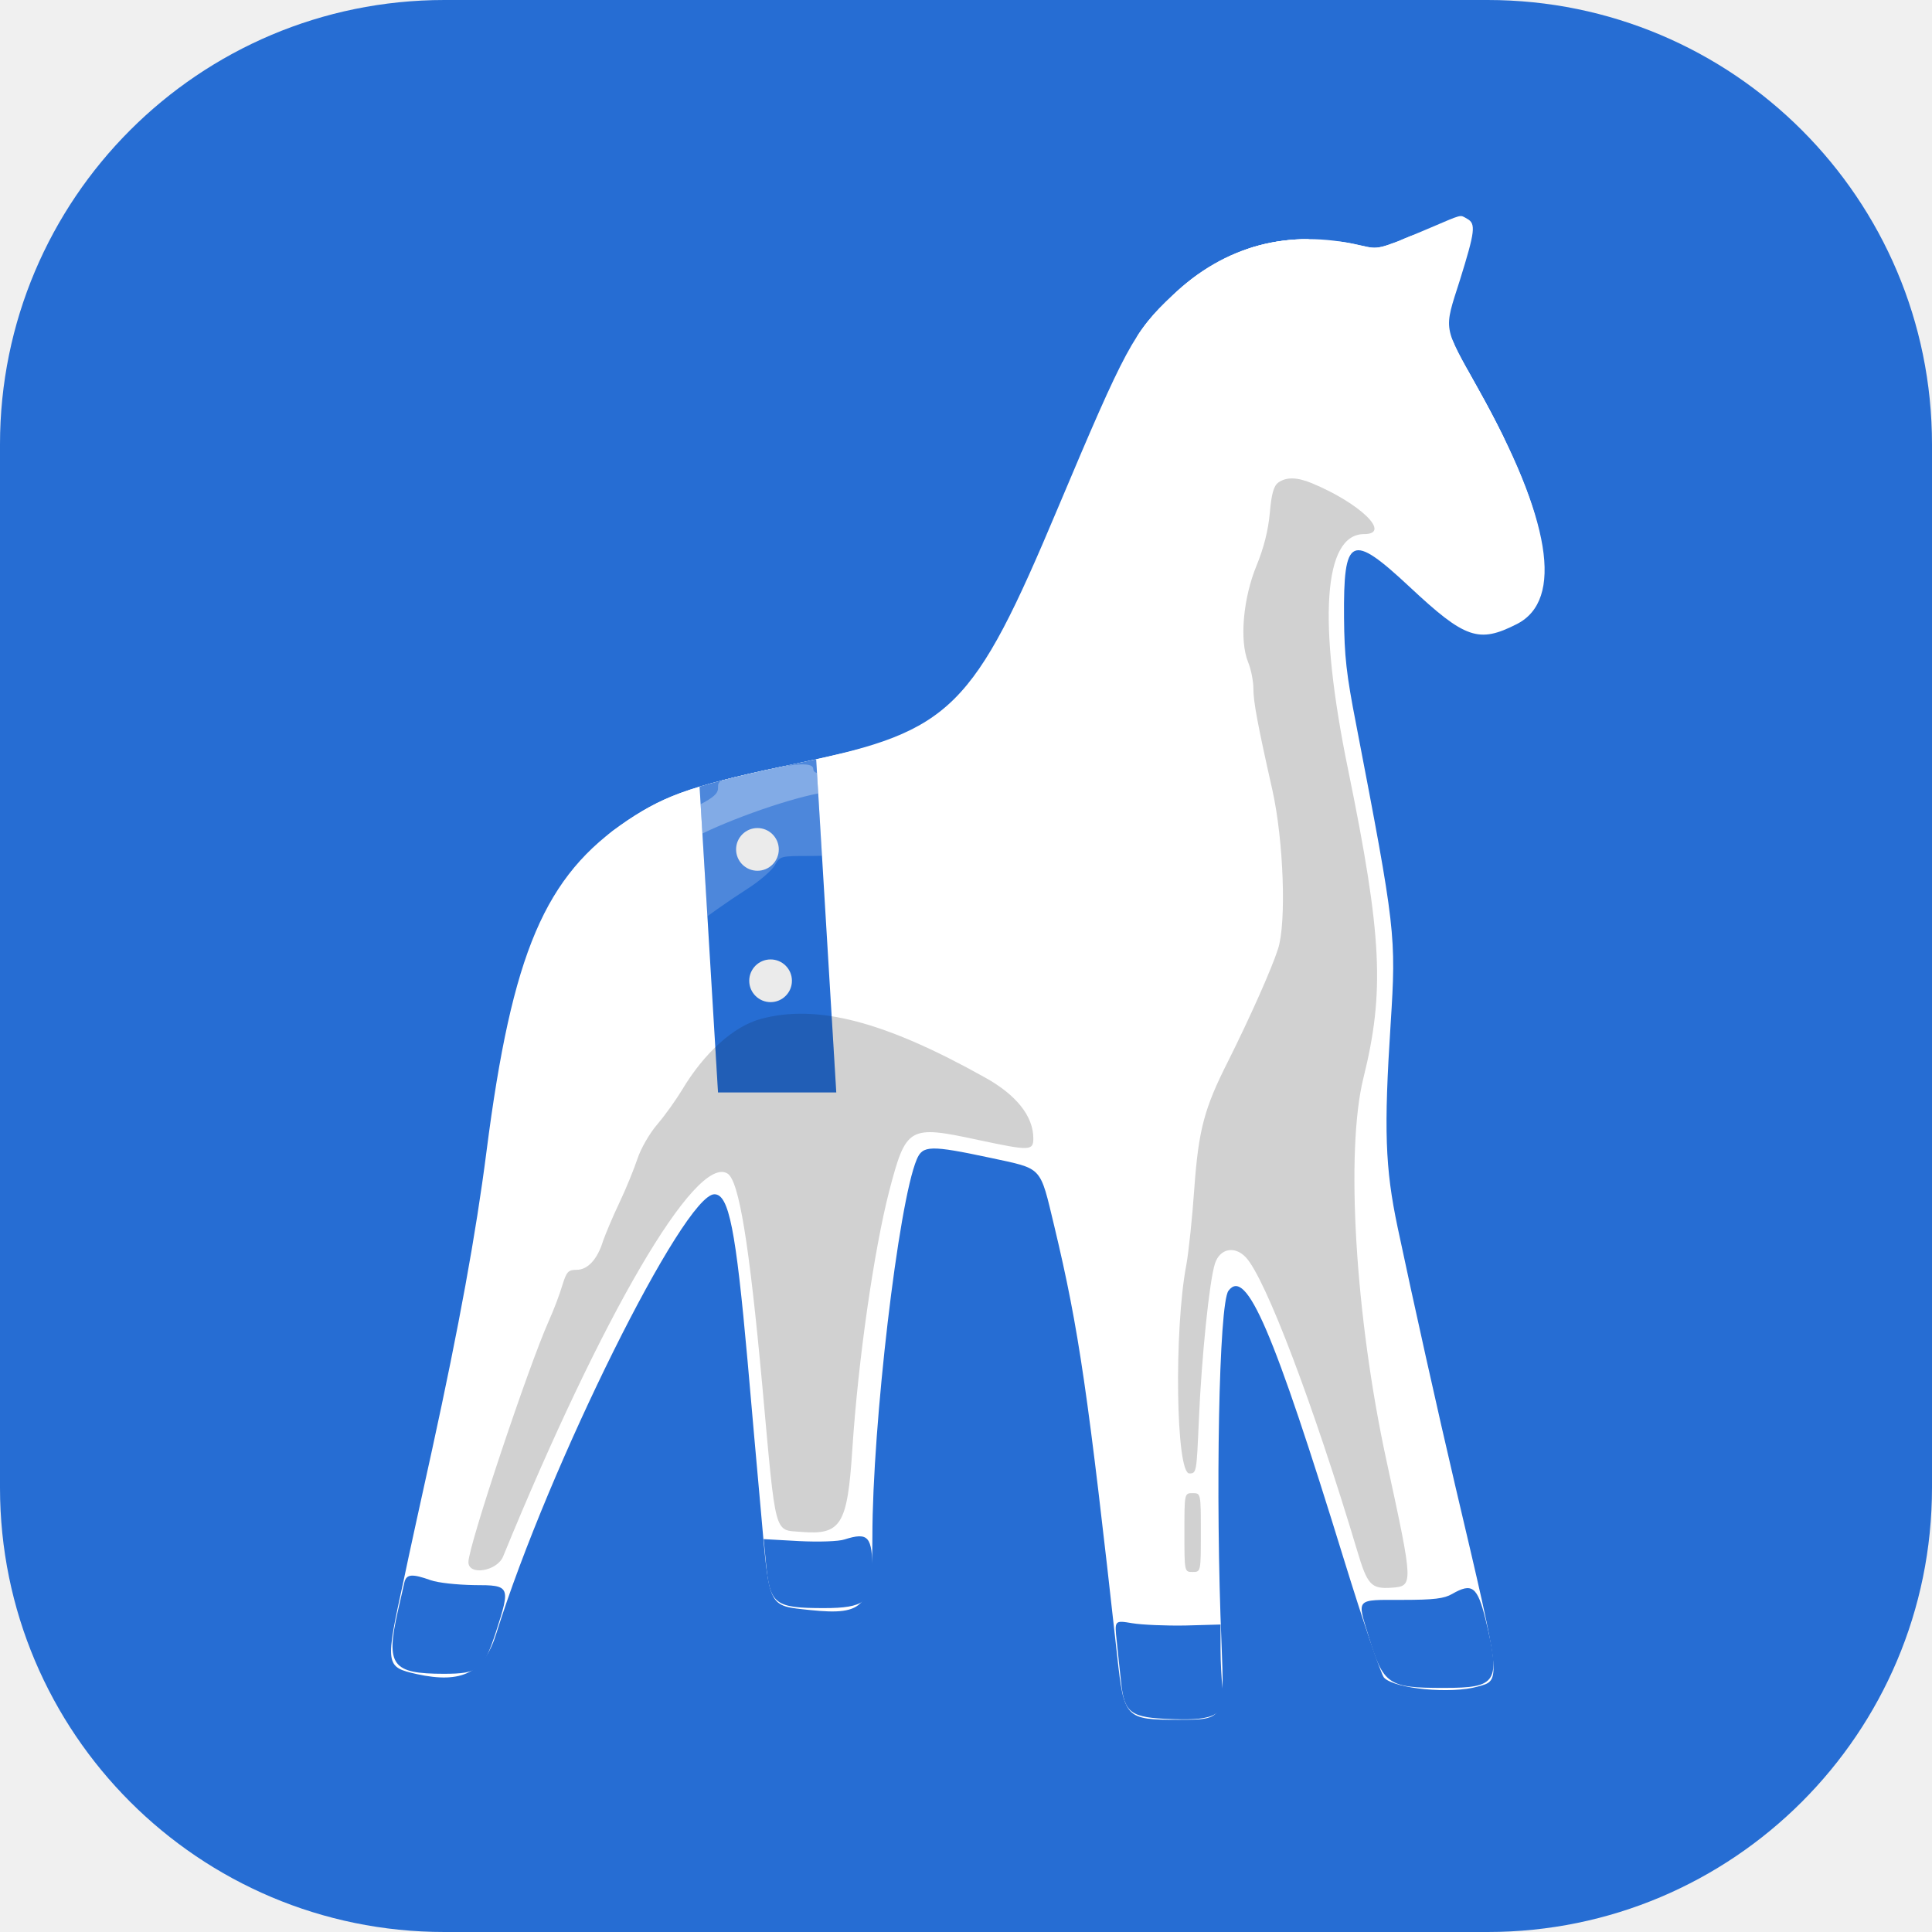
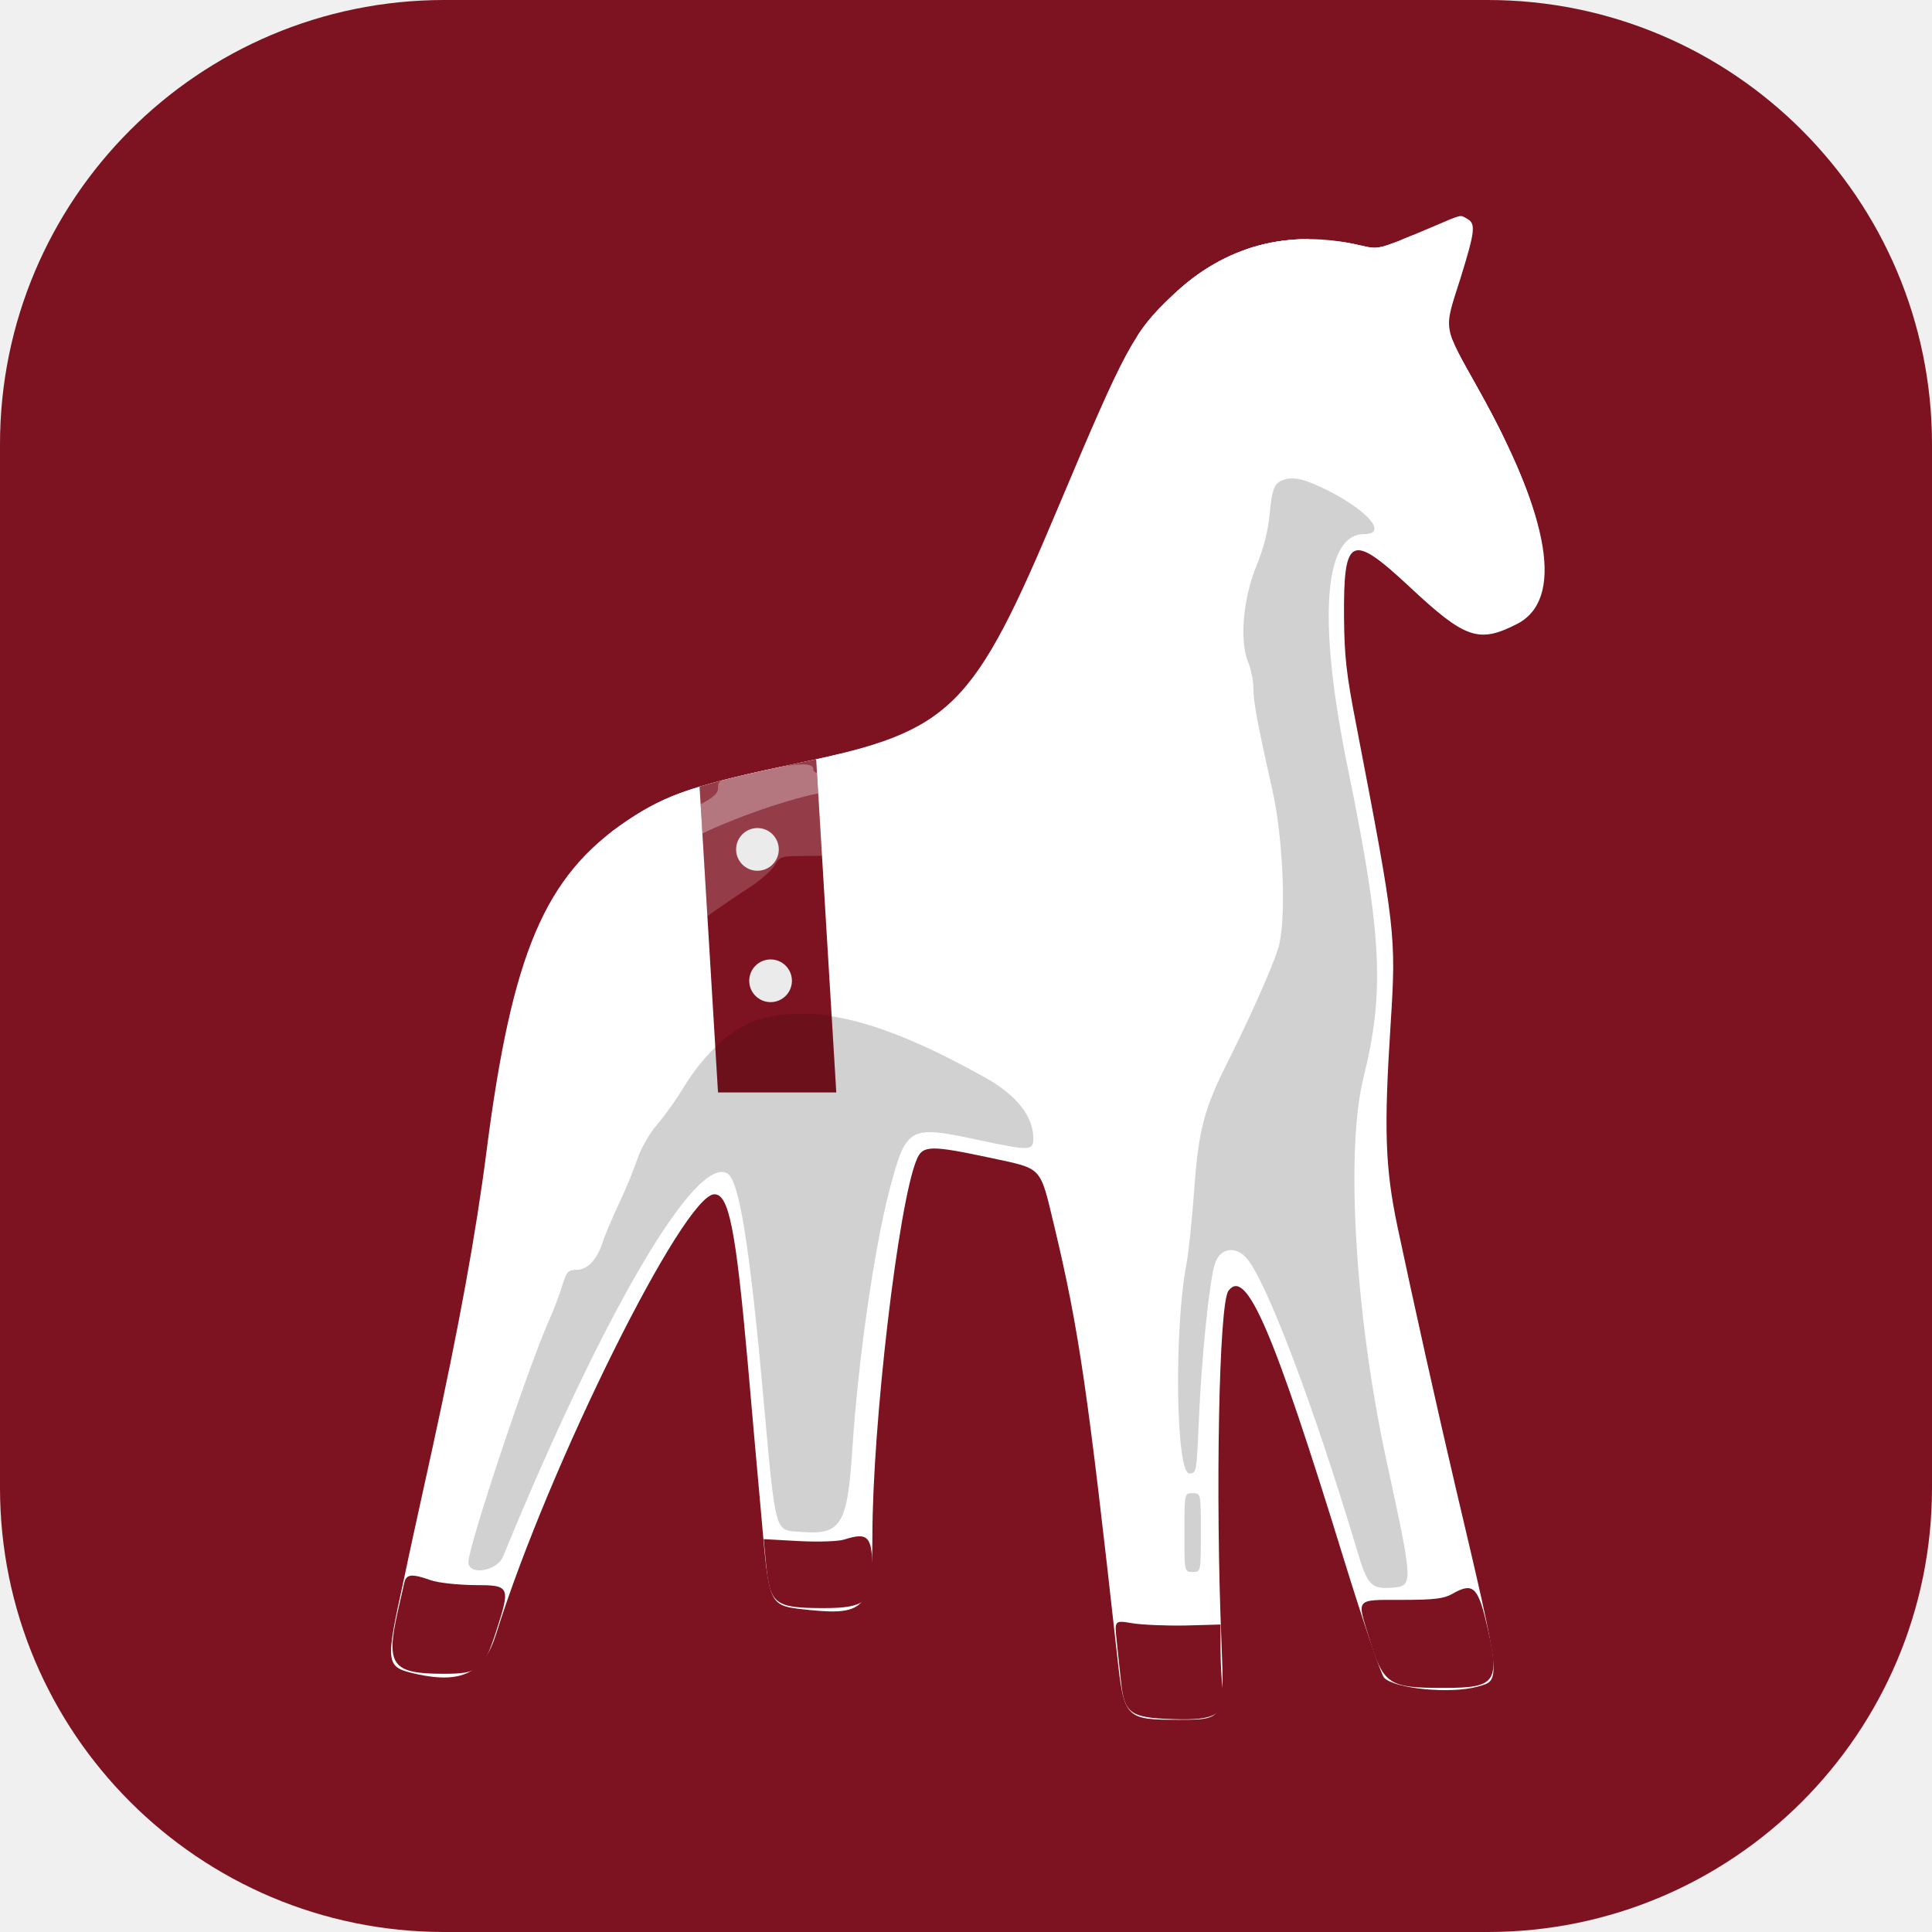
<svg xmlns="http://www.w3.org/2000/svg" viewBox="0 0 200 200">
  <defs>
    <clipPath id="hm-clip">
      <path d="M4550 5379 c-152 -64 -147 -63 -204 -50 -218 51 -413 0 -572 -152 -118 -111 -143 -158 -349 -647 -258 -614 -324 -679 -780 -775 -325 -68 -409 -96 -530 -176 -252 -169 -352 -402 -430 -1009 -32 -250 -84 -534 -165 -905 -34 -154 -73 -332 -86 -395 -58 -265 -58 -269 39 -291 137 -30 205 4 242 124 160 511 571 1337 664 1337 44 0 65 -106 101 -508 11 -130 30 -338 41 -462 26 -293 20 -282 150 -296 166 -17 189 10 189 224 0 338 79 1016 135 1148 18 43 41 44 224 5 161 -35 150 -22 195 -209 75 -314 102 -502 191 -1305 21 -193 25 -197 187 -197 140 0 140 1 131 232 -19 452 -8 1034 21 1074 54 73 137 -121 352 -819 58 -188 113 -350 122 -359 33 -34 204 -50 285 -27 72 20 74 7 -69 614 -51 217 -127 558 -175 785 -38 181 -42 296 -21 620 17 268 15 286 -105 910 -30 153 -36 209 -37 325 -2 250 21 261 200 94 169 -158 210 -172 326 -113 144 73 104 321 -117 715 -109 196 -106 176 -56 333 46 148 49 171 22 186 -24 13 -10 16 -121 -31z" transform="translate(0,627) scale(0.1,-0.1)" />
    </clipPath>
    <clipPath id="hm-saddle">
      <polygon points="232,236 268,236 275,352 239,352" />
    </clipPath>
  </defs>
-   <rect width="200" height="200" rx="46" fill="#266dd3" />
+   <rect width="200" height="200" rx="46" fill="#7d1220" />
  <g transform="translate(-6.93 -6.59) scale(0.34)">
    <g transform="translate(0,627) scale(0.1,-0.1)">
      <path d="M4550 5379 c-152 -64 -147 -63 -204 -50 -218 51 -413 0 -572 -152 -118 -111 -143 -158 -349 -647 -258 -614 -324 -679 -780 -775 -325 -68 -409 -96 -530 -176 -252 -169 -352 -402 -430 -1009 -32 -250 -84 -534 -165 -905 -34 -154 -73 -332 -86 -395 -58 -265 -58 -269 39 -291 137 -30 205 4 242 124 160 511 571 1337 664 1337 44 0 65 -106 101 -508 11 -130 30 -338 41 -462 26 -293 20 -282 150 -296 166 -17 189 10 189 224 0 338 79 1016 135 1148 18 43 41 44 224 5 161 -35 150 -22 195 -209 75 -314 102 -502 191 -1305 21 -193 25 -197 187 -197 140 0 140 1 131 232 -19 452 -8 1034 21 1074 54 73 137 -121 352 -819 58 -188 113 -350 122 -359 33 -34 204 -50 285 -27 72 20 74 7 -69 614 -51 217 -127 558 -175 785 -38 181 -42 296 -21 620 17 268 15 286 -105 910 -30 153 -36 209 -37 325 -2 250 21 261 200 94 169 -158 210 -172 326 -113 144 73 104 321 -117 715 -109 196 -106 176 -56 333 46 148 49 171 22 186 -24 13 -10 16 -121 -31z" fill="#ffffff" />
    </g>
    <g clip-path="url(#hm-clip)">
      <g transform="translate(0,627) scale(0.1,-0.1)">
        <path d="M4176 4493 c-3 -21 -21 -60 -41 -87 -91 -128 -97 -265 -24 -546 104 -394 92 -615 -48 -913 -64 -135 -74 -188 -49 -260 23 -69 20 -98 -19 -174 -56 -111 -67 -189 -30 -219 68 -54 120 -6 169 153 4 12 45 98 92 192 173 349 186 511 78 996 -20 88 -43 192 -51 230 -36 162 -19 509 28 568 39 50 5 97 -69 97 -26 0 -30 -4 -36 -37z M2635 2650 c-163 -34 -211 -82 -181 -180 20 -67 43 -225 71 -495 53 -516 56 -530 100 -541 76 -19 78 -14 95 246 7 96 18 218 27 270 9 62 12 123 8 175 -7 89 15 166 105 360 69 151 61 170 -75 172 -60 0 -128 -3 -150 -7z" fill="#9e9e9e" />
        <path d="M4096 4607 c-14 -10 -21 -34 -26 -93 -5 -53 -18 -105 -40 -159 -41 -99 -53 -229 -26 -295 9 -22 16 -58 16 -80 0 -40 12 -106 58 -310 34 -153 43 -403 17 -483 -19 -60 -86 -210 -152 -342 -73 -144 -90 -209 -103 -389 -6 -87 -17 -191 -24 -230 -38 -198 -32 -636 9 -636 22 0 22 3 29 162 8 190 32 425 49 477 15 46 60 55 94 19 60 -64 206 -449 339 -893 31 -105 43 -117 104 -113 68 5 68 5 -15 388 -95 438 -125 942 -70 1164 65 262 57 432 -46 936 -94 455 -76 720 48 720 85 0 -12 94 -159 155 -46 19 -78 19 -102 2z M2521 2974 c-83 -22 -173 -103 -241 -217 -17 -28 -50 -75 -74 -103 -25 -29 -51 -75 -61 -105 -10 -30 -34 -90 -55 -134 -21 -44 -43 -97 -50 -117 -17 -56 -47 -88 -80 -88 -26 0 -31 -5 -44 -47 -8 -27 -26 -75 -41 -108 -63 -141 -245 -686 -245 -735 0 -42 88 -28 106 18 301 735 587 1225 683 1165 35 -22 66 -213 106 -648 42 -464 35 -436 118 -443 122 -10 141 21 156 253 18 274 66 605 112 784 52 198 59 202 273 156 155 -33 166 -33 166 5 0 68 -52 133 -148 186 -304 170 -510 224 -681 178z M3810 1410 c0 -120 0 -120 25 -120 25 0 25 0 25 120 0 120 0 120 -25 120 -25 0 -25 0 -25 -120z" fill="#d1d1d1" />
        <path d="M4610 5390 c0 -17 -7 -20 -45 -20 -27 0 -63 -9 -87 -21 -36 -18 -53 -21 -117 -15 -231 19 -236 19 -301 2 -144 -36 -298 -142 -381 -262 -32 -48 -41 -114 -14 -114 21 0 19 -61 -4 -180 -10 -52 -22 -126 -26 -165 -3 -38 -15 -109 -25 -157 -11 -48 -26 -131 -35 -185 -9 -54 -23 -120 -32 -146 -33 -104 32 -310 97 -305 56 5 83 86 116 343 58 456 100 618 197 768 95 147 251 287 320 287 46 0 44 5 52 -135 11 -169 20 -189 200 -430 234 -312 256 -335 322 -335 53 0 53 0 53 48 0 116 -66 292 -195 523 -47 85 -88 164 -91 177 -5 17 -13 22 -38 22 -83 0 -103 97 -36 173 22 25 40 52 40 61 0 13 11 16 50 16 50 0 50 0 50 35 0 33 -2 35 -35 35 -28 0 -35 -4 -35 -20z M2815 3794 c-27 -8 -137 -32 -244 -54 -264 -56 -356 -90 -478 -177 -63 -44 -63 -44 -63 -166 0 -108 -4 -132 -29 -209 -35 -103 -57 -214 -66 -325 -6 -83 -6 -83 29 -83 23 0 36 5 36 13 0 34 131 268 204 366 26 35 156 134 274 210 38 24 76 57 85 73 16 28 17 28 111 28 95 0 126 11 126 44 0 33 91 96 140 96 145 0 190 139 50 157 -30 4 -40 10 -40 24 0 23 -57 24 -135 3z M3040 3460 c-6 -22 -15 -40 -20 -40 -6 0 -10 -15 -10 -34 0 -61 140 -80 175 -23 28 44 95 53 95 13 0 -23 4 -26 35 -26 33 0 35 2 35 35 0 33 -2 35 -35 35 -34 0 -35 1 -35 40 0 40 0 40 -115 40 -114 0 -114 0 -125 -40z" fill="#ffffff" />
        <path d="M4053 5335 c-70 -19 -118 -40 -180 -78 -53 -31 -53 -31 -53 -94 0 -77 14 -81 87 -29 78 54 136 85 214 112 174 60 114 138 -68 89z M4581 4993 c-21 -4 -23 -9 -18 -42 20 -149 207 -435 207 -316 0 16 6 25 15 25 34 0 15 62 -62 201 -81 145 -80 143 -142 132z M2525 3731 c-134 -29 -135 -29 -135 -54 0 -17 -14 -29 -56 -51 -99 -52 -154 -97 -154 -128 0 -40 22 -36 125 21 91 51 283 121 393 142 79 15 96 59 22 59 -29 0 -40 4 -40 15 0 20 -50 18 -155 -4z" fill="#ffffff" />
      </g>
    </g>
    <g clip-path="url(#hm-clip)">
      <g clip-path="url(#hm-saddle)">
-         <rect x="129" y="75" width="371" height="477" fill="#266dd3" />
+         <rect x="129" y="75" width="371" height="477" fill="#7d1220" />
        <g transform="translate(0,627) scale(0.1,-0.1)">
          <path d="M4176 4493 c-3 -21 -21 -60 -41 -87 -91 -128 -97 -265 -24 -546 104 -394 92 -615 -48 -913 -64 -135 -74 -188 -49 -260 23 -69 20 -98 -19 -174 -56 -111 -67 -189 -30 -219 68 -54 120 -6 169 153 4 12 45 98 92 192 173 349 186 511 78 996 -20 88 -43 192 -51 230 -36 162 -19 509 28 568 39 50 5 97 -69 97 -26 0 -30 -4 -36 -37z M2635 2650 c-163 -34 -211 -82 -181 -180 20 -67 43 -225 71 -495 53 -516 56 -530 100 -541 76 -19 78 -14 95 246 7 96 18 218 27 270 9 62 12 123 8 175 -7 89 15 166 105 360 69 151 61 170 -75 172 -60 0 -128 -3 -150 -7z" fill="#000" opacity="0.28" />
          <path d="M4096 4607 c-14 -10 -21 -34 -26 -93 -5 -53 -18 -105 -40 -159 -41 -99 -53 -229 -26 -295 9 -22 16 -58 16 -80 0 -40 12 -106 58 -310 34 -153 43 -403 17 -483 -19 -60 -86 -210 -152 -342 -73 -144 -90 -209 -103 -389 -6 -87 -17 -191 -24 -230 -38 -198 -32 -636 9 -636 22 0 22 3 29 162 8 190 32 425 49 477 15 46 60 55 94 19 60 -64 206 -449 339 -893 31 -105 43 -117 104 -113 68 5 68 5 -15 388 -95 438 -125 942 -70 1164 65 262 57 432 -46 936 -94 455 -76 720 48 720 85 0 -12 94 -159 155 -46 19 -78 19 -102 2z M2521 2974 c-83 -22 -173 -103 -241 -217 -17 -28 -50 -75 -74 -103 -25 -29 -51 -75 -61 -105 -10 -30 -34 -90 -55 -134 -21 -44 -43 -97 -50 -117 -17 -56 -47 -88 -80 -88 -26 0 -31 -5 -44 -47 -8 -27 -26 -75 -41 -108 -63 -141 -245 -686 -245 -735 0 -42 88 -28 106 18 301 735 587 1225 683 1165 35 -22 66 -213 106 -648 42 -464 35 -436 118 -443 122 -10 141 21 156 253 18 274 66 605 112 784 52 198 59 202 273 156 155 -33 166 -33 166 5 0 68 -52 133 -148 186 -304 170 -510 224 -681 178z M3810 1410 c0 -120 0 -120 25 -120 25 0 25 0 25 120 0 120 0 120 -25 120 -25 0 -25 0 -25 -120z" fill="#000" opacity="0.14" />
          <path d="M4610 5390 c0 -17 -7 -20 -45 -20 -27 0 -63 -9 -87 -21 -36 -18 -53 -21 -117 -15 -231 19 -236 19 -301 2 -144 -36 -298 -142 -381 -262 -32 -48 -41 -114 -14 -114 21 0 19 -61 -4 -180 -10 -52 -22 -126 -26 -165 -3 -38 -15 -109 -25 -157 -11 -48 -26 -131 -35 -185 -9 -54 -23 -120 -32 -146 -33 -104 32 -310 97 -305 56 5 83 86 116 343 58 456 100 618 197 768 95 147 251 287 320 287 46 0 44 5 52 -135 11 -169 20 -189 200 -430 234 -312 256 -335 322 -335 53 0 53 0 53 48 0 116 -66 292 -195 523 -47 85 -88 164 -91 177 -5 17 -13 22 -38 22 -83 0 -103 97 -36 173 22 25 40 52 40 61 0 13 11 16 50 16 50 0 50 0 50 35 0 33 -2 35 -35 35 -28 0 -35 -4 -35 -20z M2815 3794 c-27 -8 -137 -32 -244 -54 -264 -56 -356 -90 -478 -177 -63 -44 -63 -44 -63 -166 0 -108 -4 -132 -29 -209 -35 -103 -57 -214 -66 -325 -6 -83 -6 -83 29 -83 23 0 36 5 36 13 0 34 131 268 204 366 26 35 156 134 274 210 38 24 76 57 85 73 16 28 17 28 111 28 95 0 126 11 126 44 0 33 91 96 140 96 145 0 190 139 50 157 -30 4 -40 10 -40 24 0 23 -57 24 -135 3z M3040 3460 c-6 -22 -15 -40 -20 -40 -6 0 -10 -15 -10 -34 0 -61 140 -80 175 -23 28 44 95 53 95 13 0 -23 4 -26 35 -26 33 0 35 2 35 35 0 33 -2 35 -35 35 -34 0 -35 1 -35 40 0 40 0 40 -115 40 -114 0 -114 0 -125 -40z" fill="#fff" opacity="0.18" />
          <path d="M4053 5335 c-70 -19 -118 -40 -180 -78 -53 -31 -53 -31 -53 -94 0 -77 14 -81 87 -29 78 54 136 85 214 112 174 60 114 138 -68 89z M4581 4993 c-21 -4 -23 -9 -18 -42 20 -149 207 -435 207 -316 0 16 6 25 15 25 34 0 15 62 -62 201 -81 145 -80 143 -142 132z M2525 3731 c-134 -29 -135 -29 -135 -54 0 -17 -14 -29 -56 -51 -99 -52 -154 -97 -154 -128 0 -40 22 -36 125 21 91 51 283 121 393 142 79 15 96 59 22 59 -29 0 -40 4 -40 15 0 20 -50 18 -155 -4z" fill="#fff" opacity="0.3" />
        </g>
        <circle cx="251" cy="278" r="6.5" fill="#ebebeb" />
        <circle cx="255" cy="318" r="6.5" fill="#ebebeb" />
      </g>
    </g>
    <g transform="translate(0,627) scale(0.1,-0.1)">
-       <path d="M2775 1389 c-17 -6 -78 -8 -138 -5 l-108 6 7 -73 c12 -126 26 -137 177 -137 121 0 147 20 147 110 0 109 -12 122 -85 99z M1435 1258 c-3 -13 -12 -52 -20 -88 -37 -164 -18 -190 140 -190 107 0 121 12 159 128 45 139 43 142 -66 142 -55 1 -110 7 -133 15 -56 20 -74 19 -80 -7z M4625 1223 c-24 -14 -55 -18 -152 -18 -143 0 -138 6 -102 -111 45 -148 59 -157 229 -157 163 0 173 17 127 208 -25 101 -41 113 -102 78z M3604 1079 c4 -35 9 -90 13 -123 10 -96 28 -110 156 -114 133 -5 164 14 153 95 -3 25 -6 79 -6 119 l0 74 -107 -3 c-60 -1 -132 2 -162 7 -54 9 -54 9 -47 -55z" fill="#266dd3" />
+       <path d="M2775 1389 c-17 -6 -78 -8 -138 -5 l-108 6 7 -73 c12 -126 26 -137 177 -137 121 0 147 20 147 110 0 109 -12 122 -85 99z M1435 1258 c-3 -13 -12 -52 -20 -88 -37 -164 -18 -190 140 -190 107 0 121 12 159 128 45 139 43 142 -66 142 -55 1 -110 7 -133 15 -56 20 -74 19 -80 -7z M4625 1223 c-24 -14 -55 -18 -152 -18 -143 0 -138 6 -102 -111 45 -148 59 -157 229 -157 163 0 173 17 127 208 -25 101 -41 113 -102 78z M3604 1079 c4 -35 9 -90 13 -123 10 -96 28 -110 156 -114 133 -5 164 14 153 95 -3 25 -6 79 -6 119 l0 74 -107 -3 c-60 -1 -132 2 -162 7 -54 9 -54 9 -47 -55z" fill="#7d1220" />
    </g>
  </g>
</svg>
